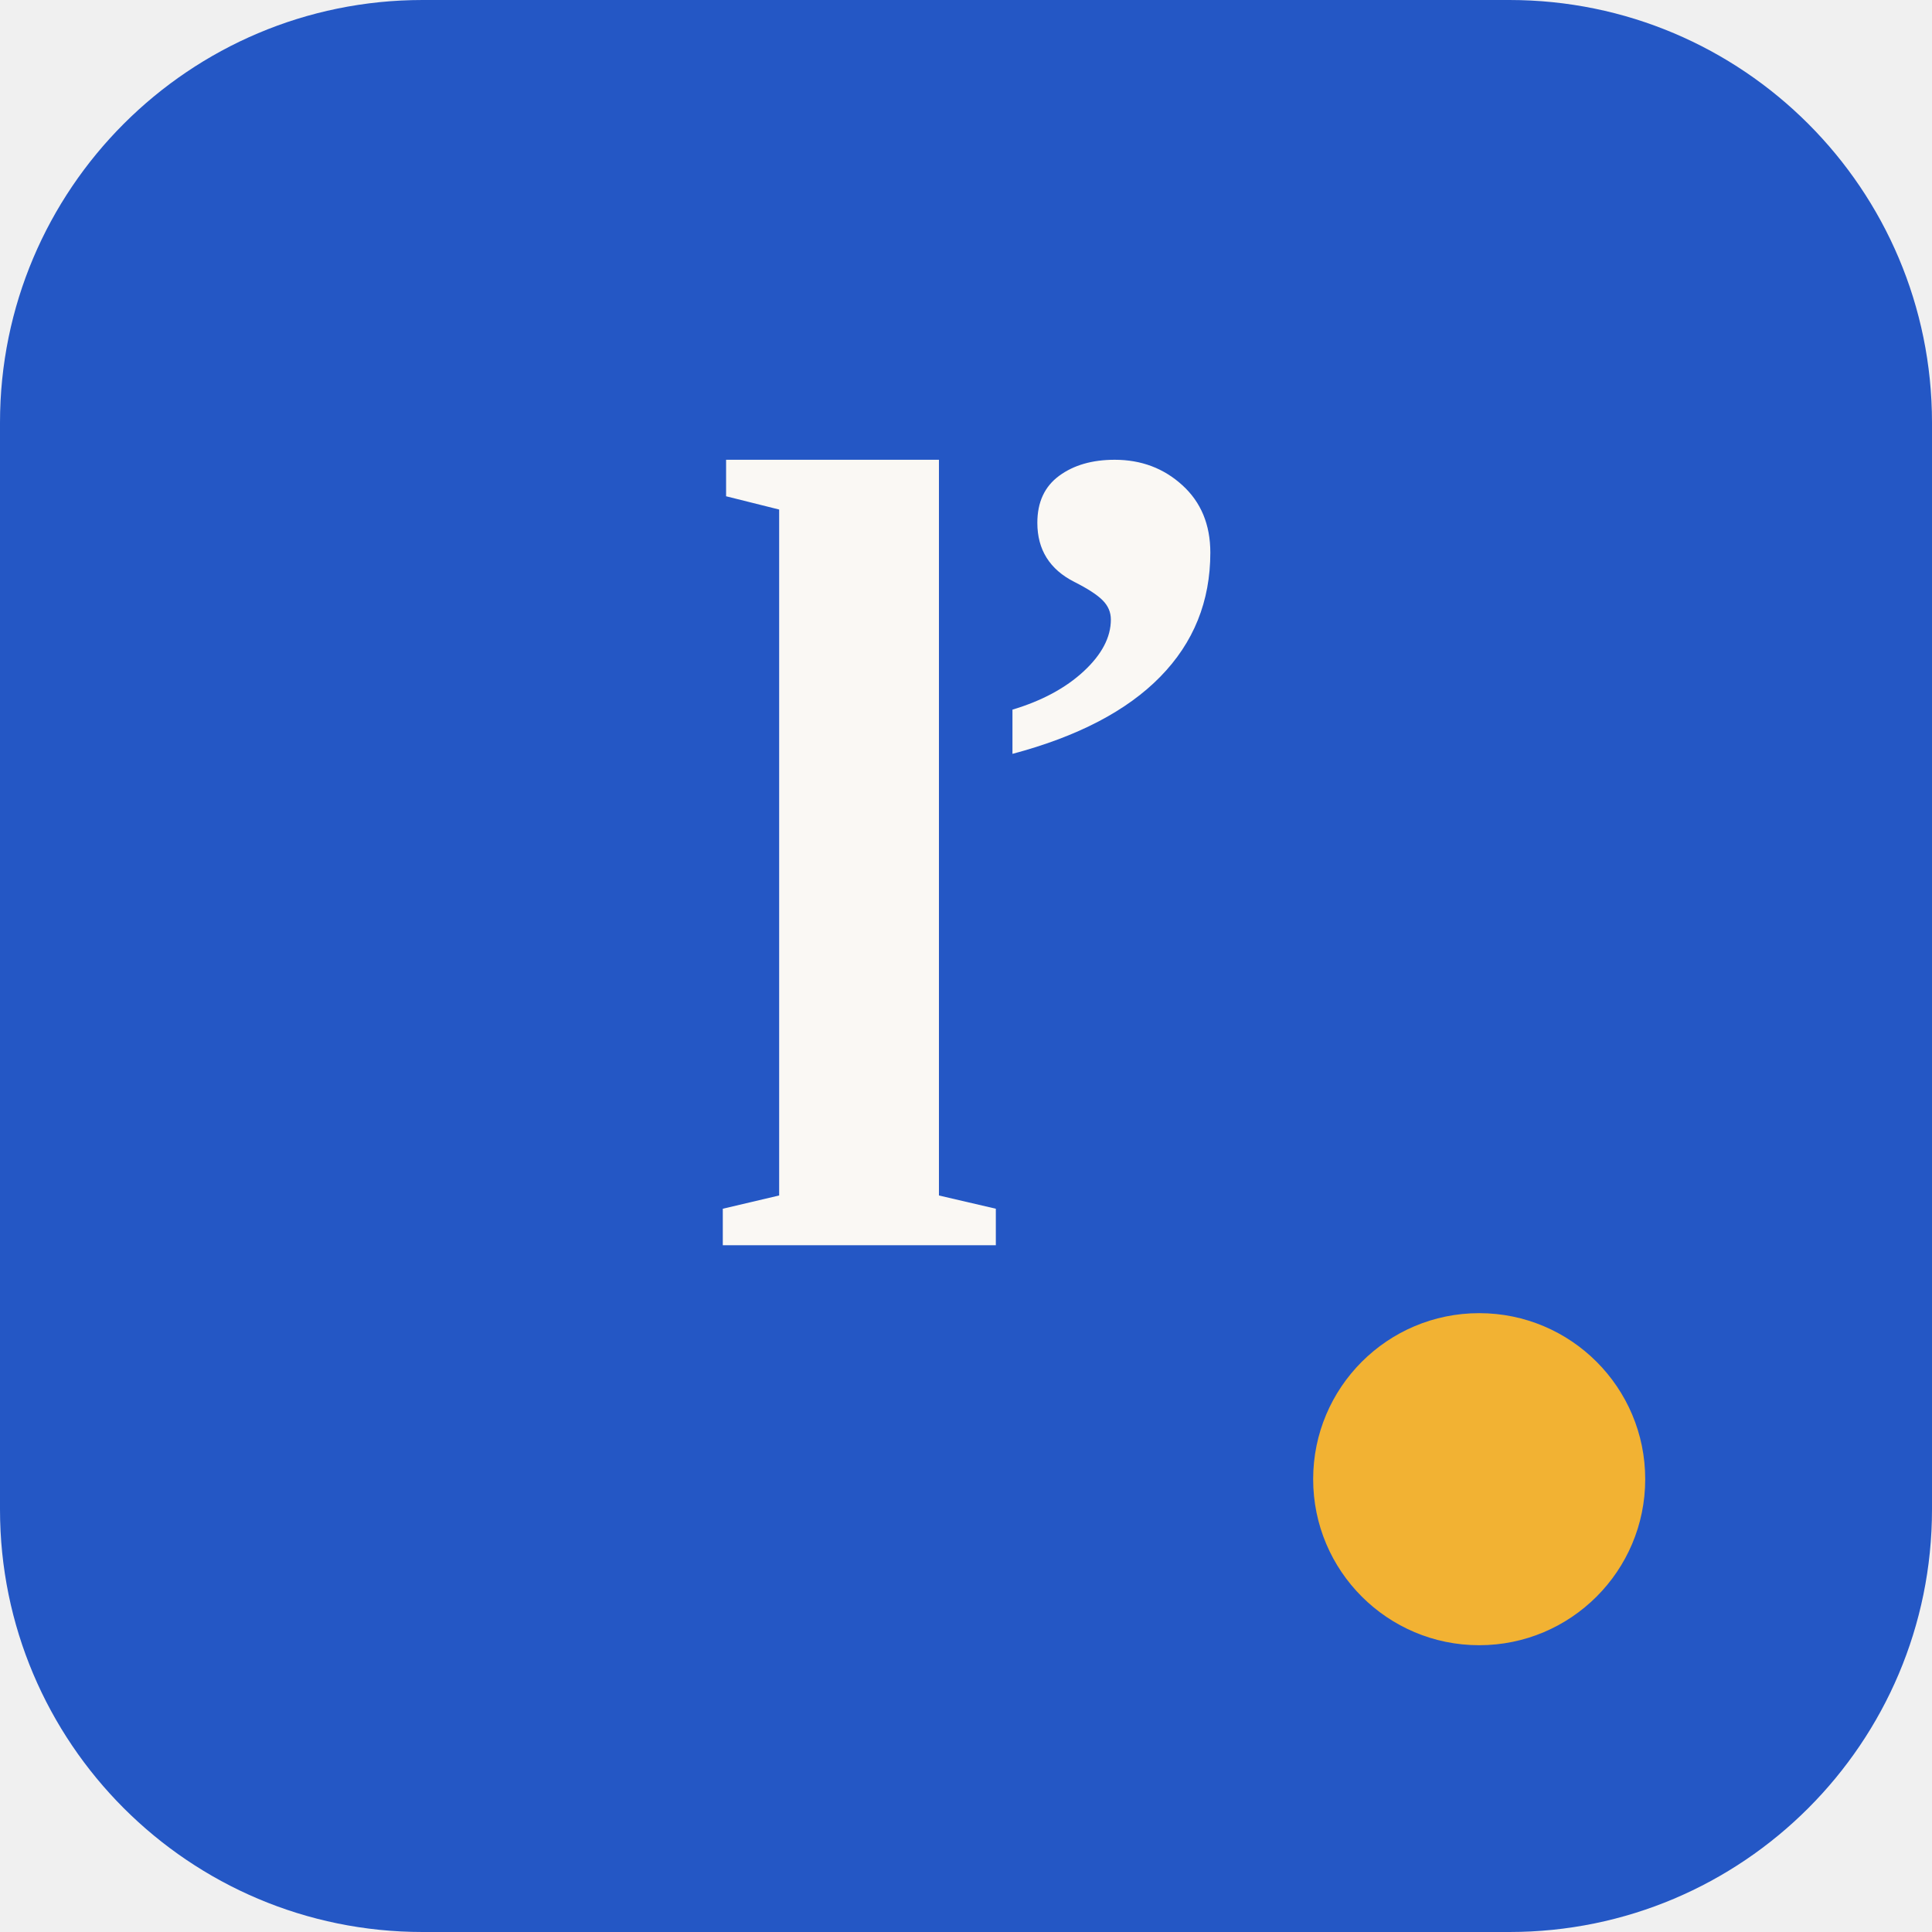
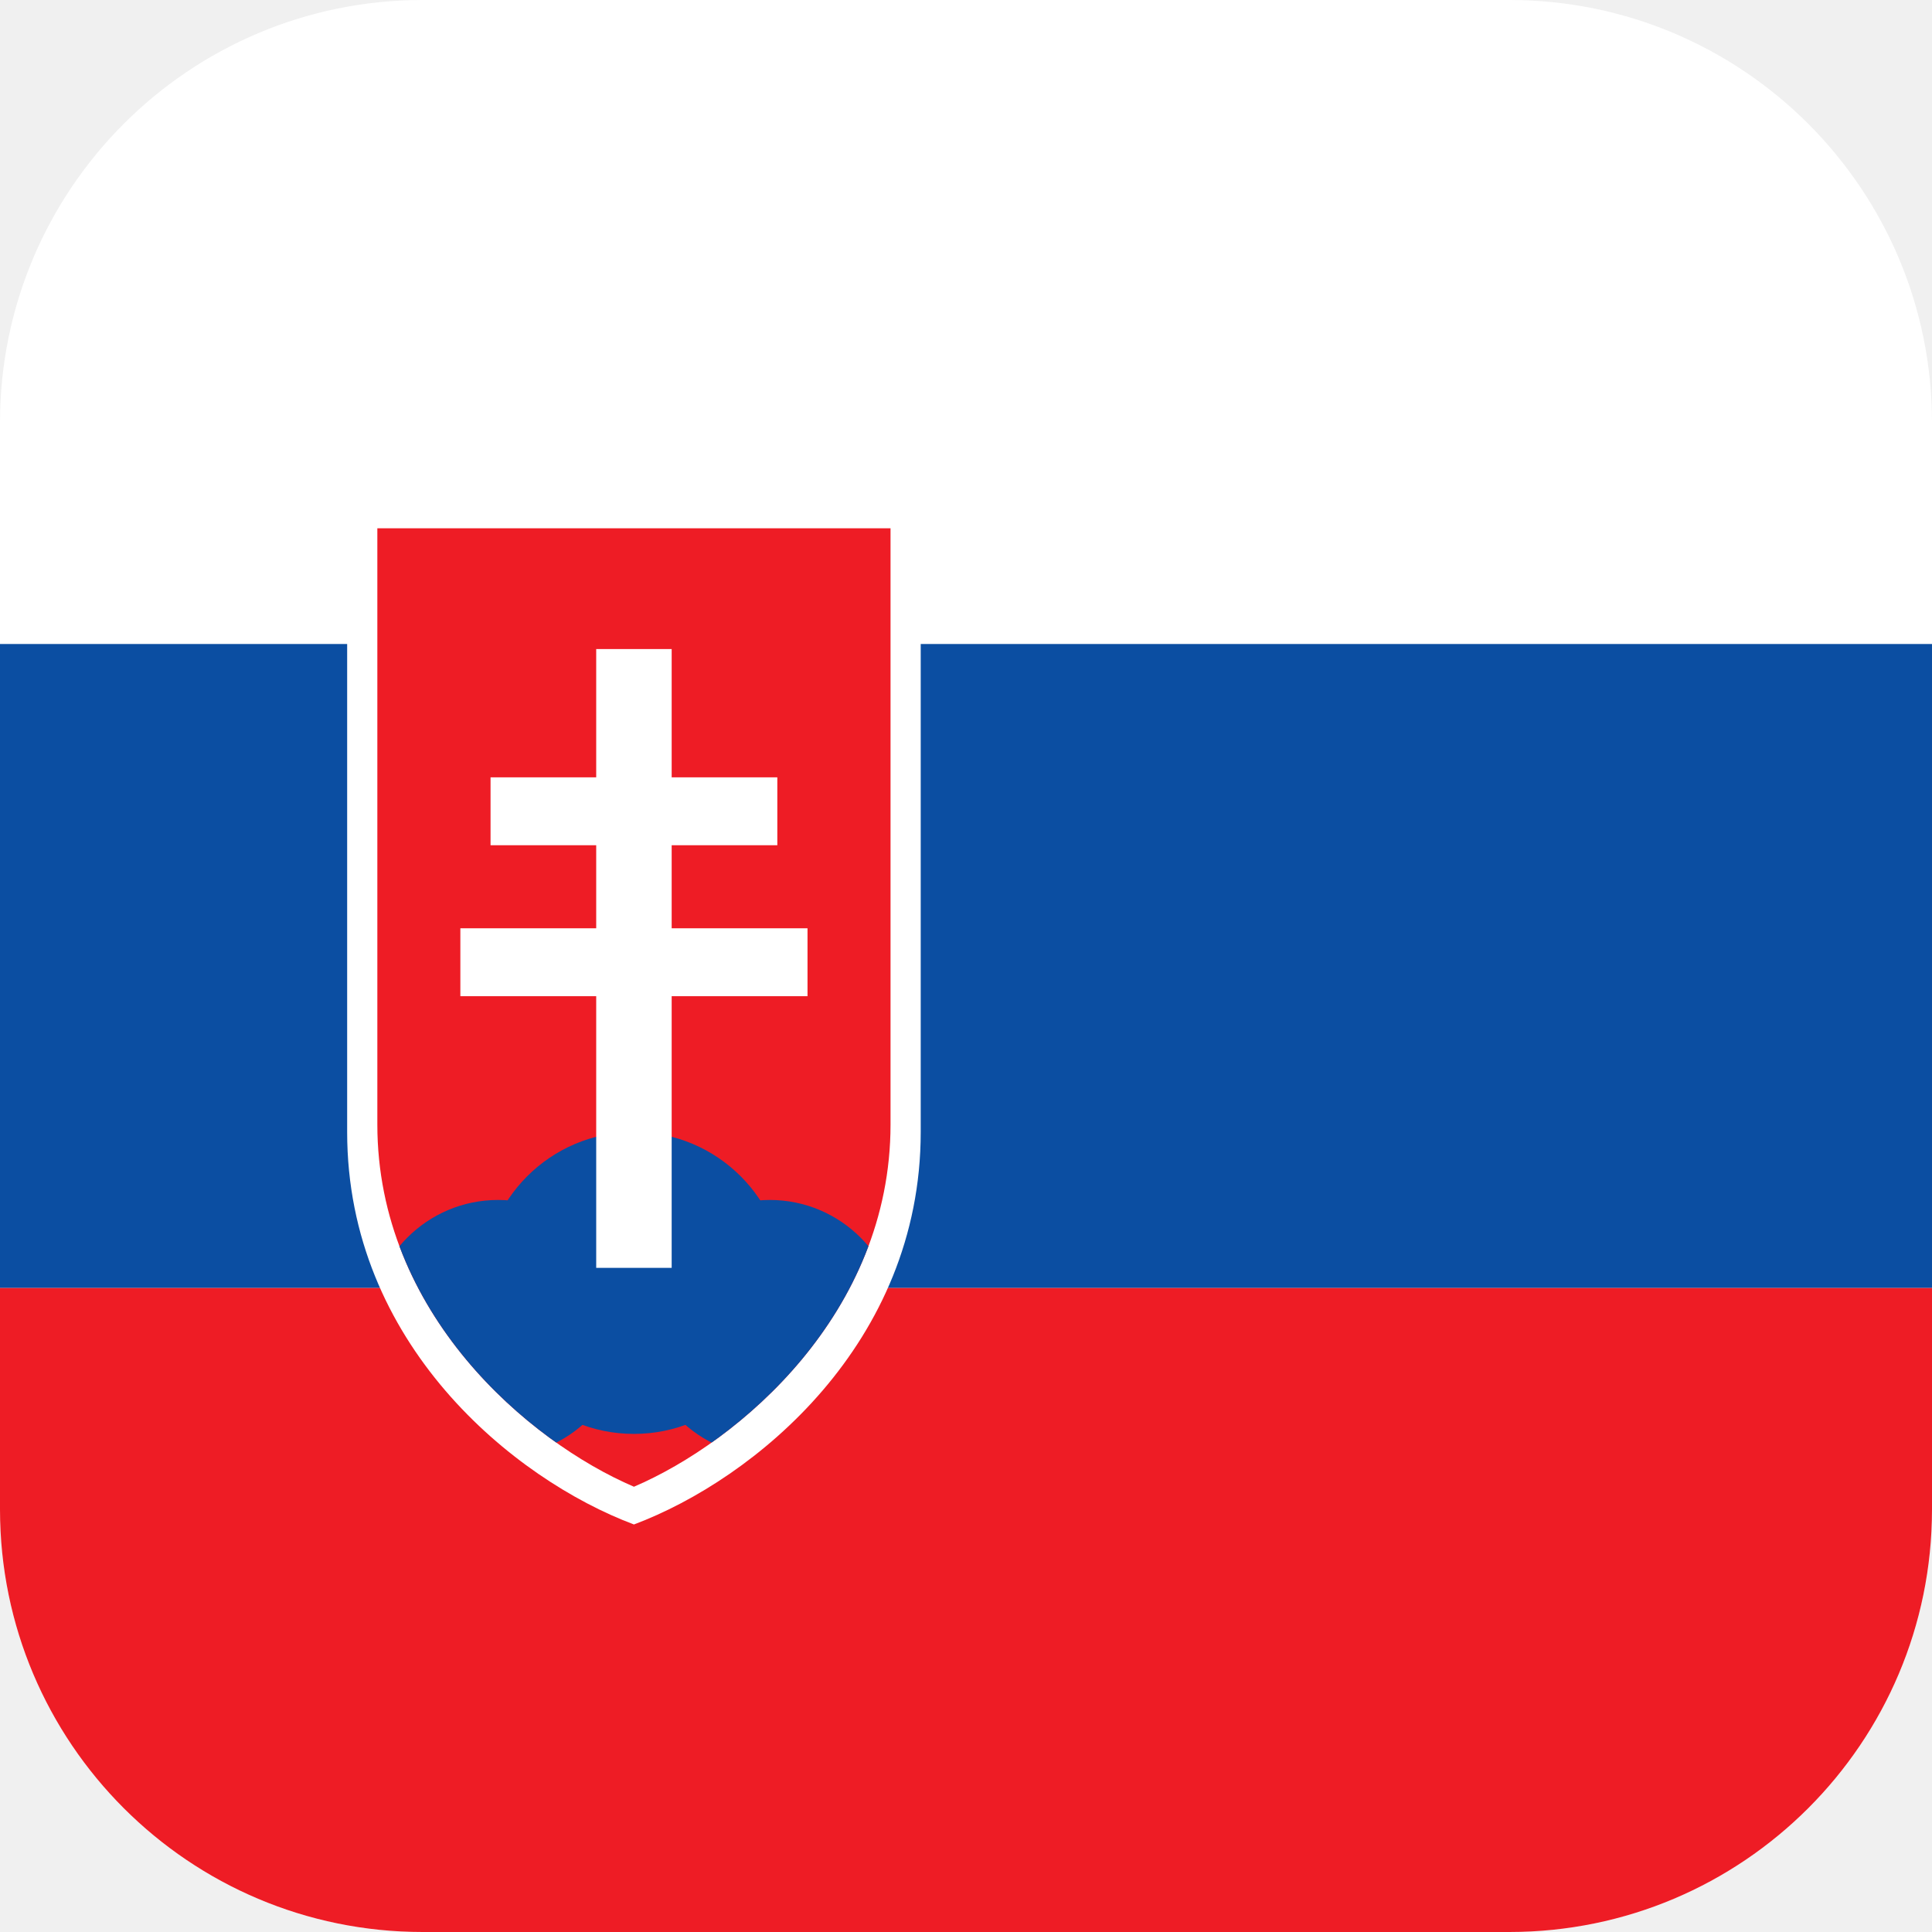
- <svg xmlns="http://www.w3.org/2000/svg" viewBox="0 0 512 512">
-   <rect width="512" height="512" rx="112" fill="#2457C5" />
-   <text x="256" y="330" text-anchor="middle" font-family="Georgia, 'Times New Roman', serif" font-weight="700" font-size="300" fill="#FAF8F4">ľ</text>
-   <circle cx="392" cy="392" r="44" fill="#F2B233" />
+ <svg xmlns="http://www.w3.org/2000/svg" viewBox="0 0 512 512" width="512" height="512">
+   <defs>
+     <clipPath id="r">
+       <rect width="512" height="512" rx="112" />
+     </clipPath>
+     <clipPath id="s">
+       <path d="M 100 140 H 236 V 298 C 236 348 196 382 168 394 C 140 382 100 348 100 298 Z" />
+     </clipPath>
+   </defs>
+   <g clip-path="url(#r)">
+     <rect width="512" height="512" fill="#FFFFFF" />
+     <rect y="170.67" width="512" height="170.67" fill="#0B4EA2" />
+     <rect y="341.33" width="512" height="170.67" fill="#EE1C25" />
+     <path d="M 92 132 H 244 V 300 C 244 356 200 392 168 404 C 136 392 92 356 92 300 Z" fill="#FFFFFF" />
+     <path d="M 100 140 H 236 V 298 C 236 348 196 382 168 394 C 140 382 100 348 100 298 Z" fill="#EE1C25" />
+     <g clip-path="url(#s)">
+       <circle cx="132" cy="352" r="34" fill="#0B4EA2" />
+       <circle cx="204" cy="352" r="34" fill="#0B4EA2" />
+       <circle cx="168" cy="340" r="40" fill="#0B4EA2" />
+     </g>
+     <path fill="#FFFFFF" d="M 158 172 H 178 V 206 H 206 V 224 H 178 V 246 H 214 V 264 H 178 V 336 H 158 V 264 H 122 V 246 H 158 V 224 H 130 V 206 H 158 Z" />
+   </g>
</svg>
